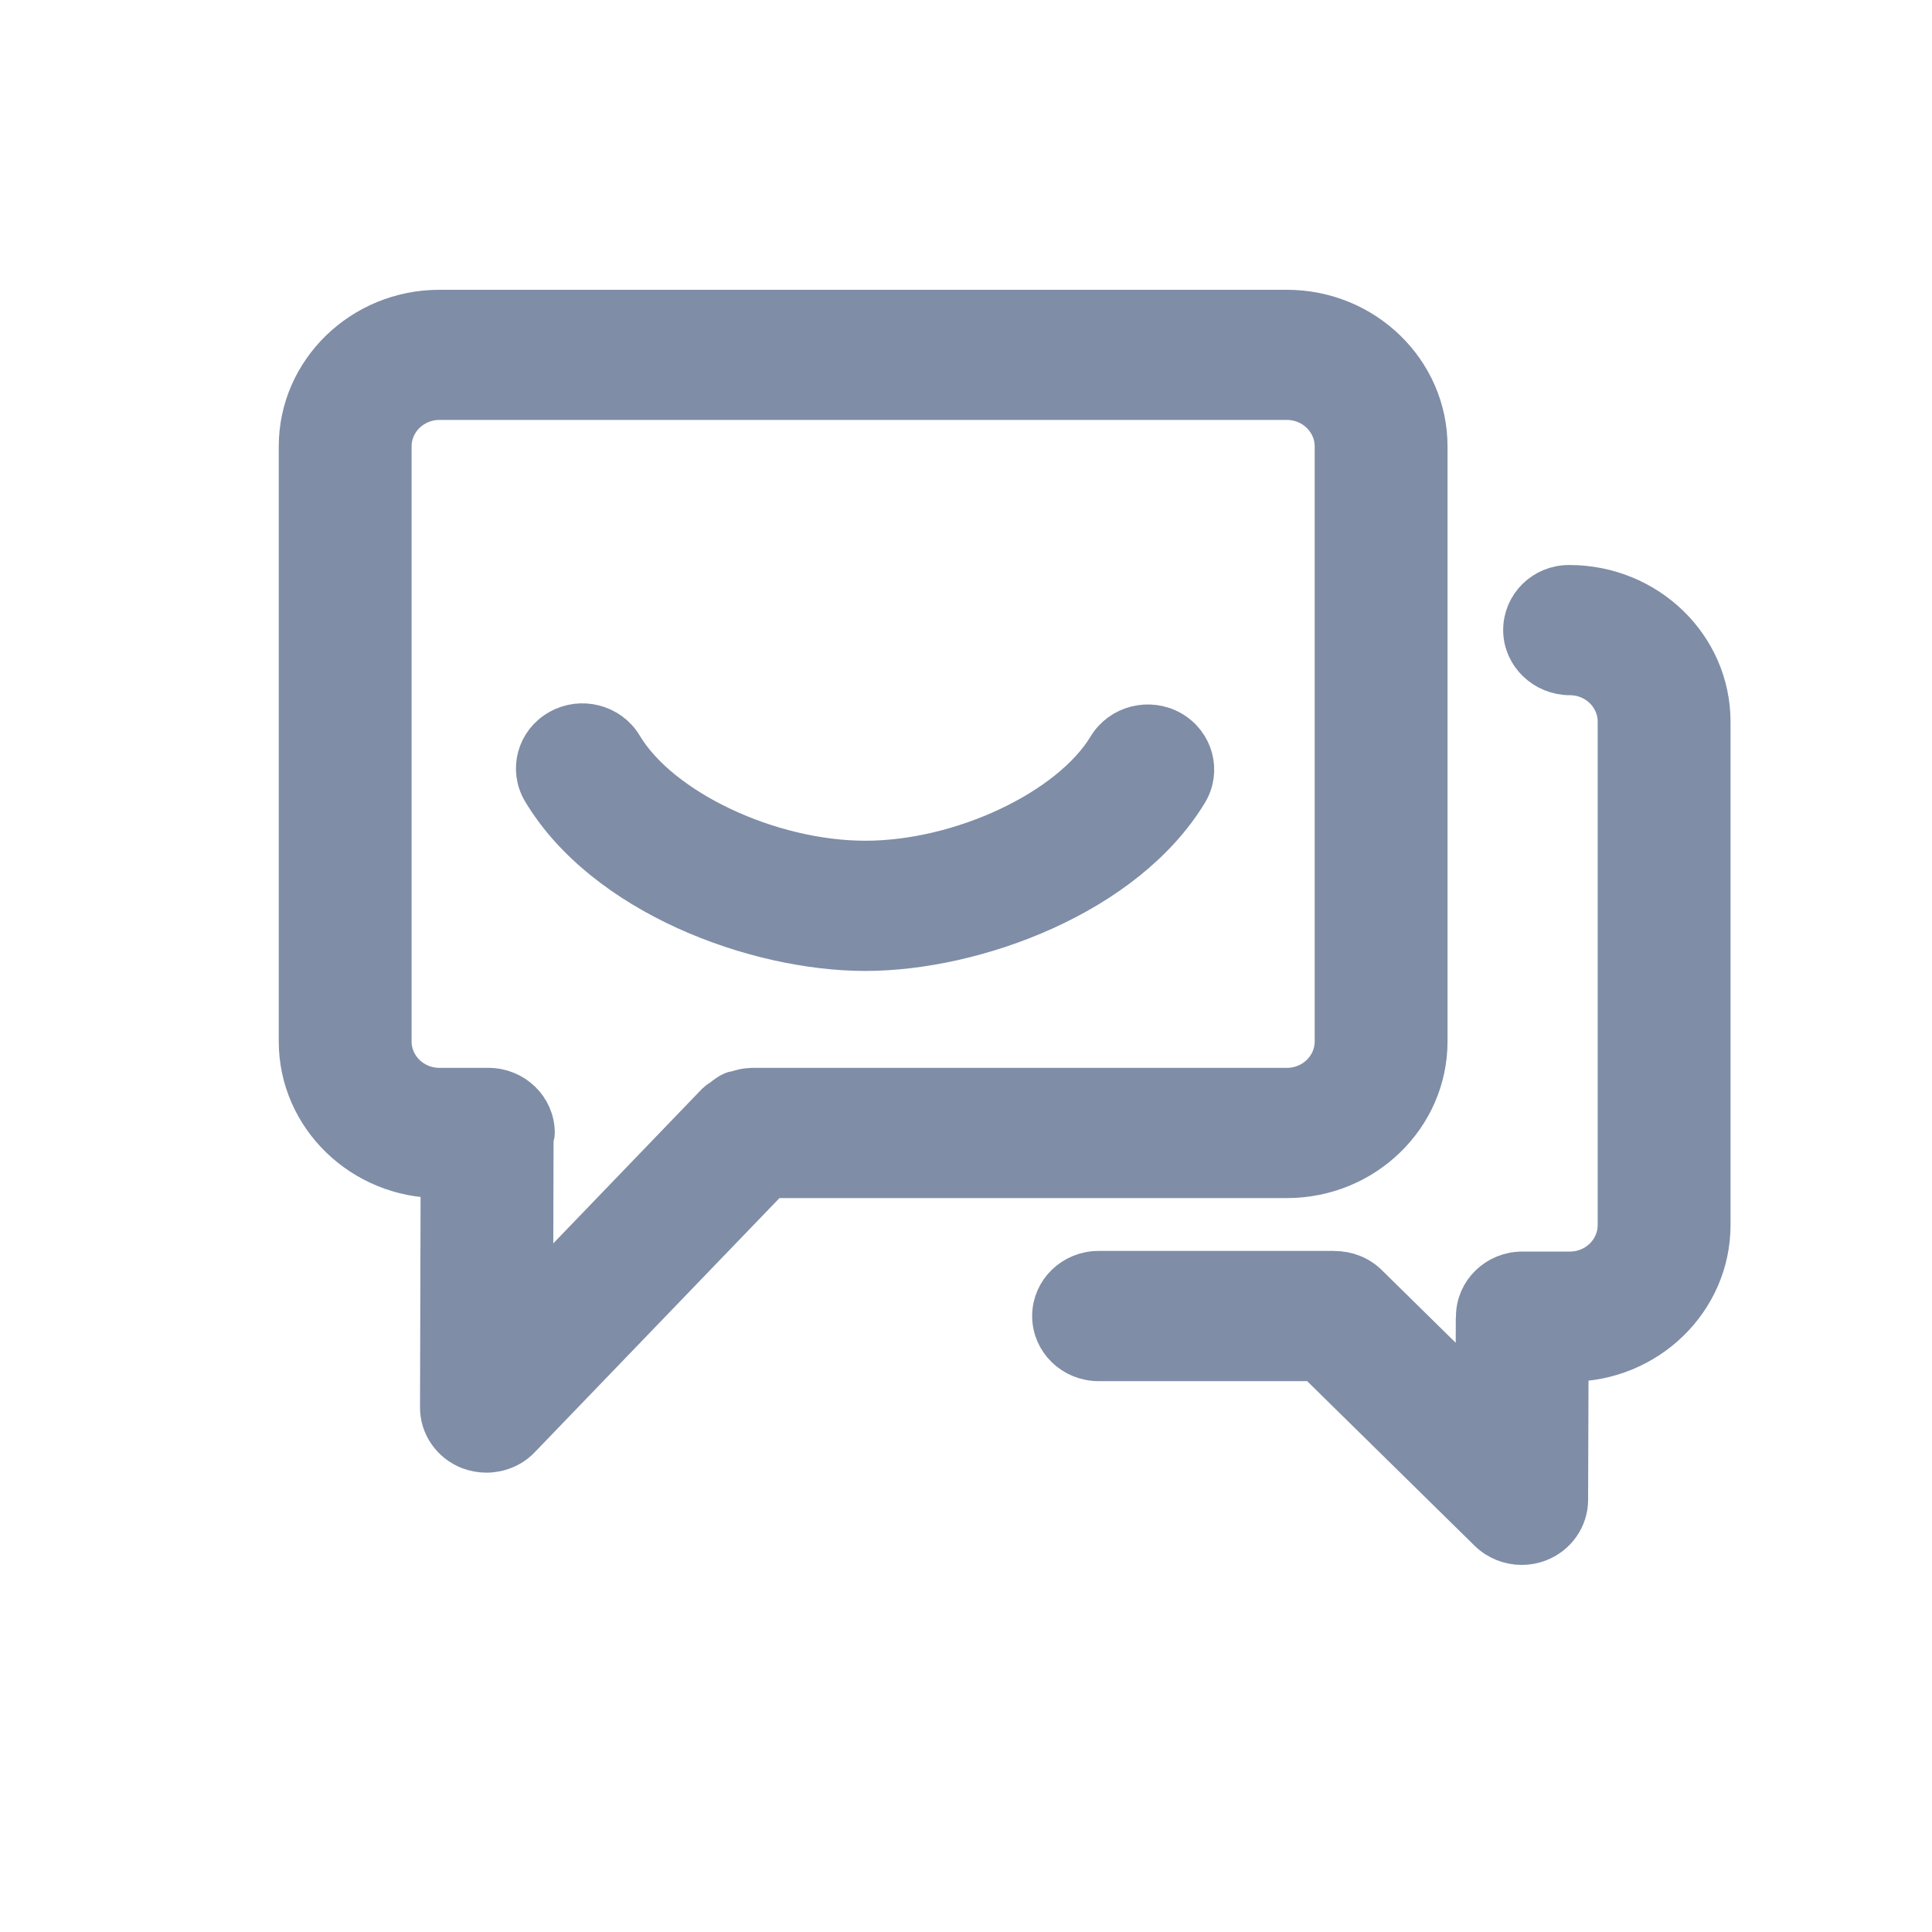
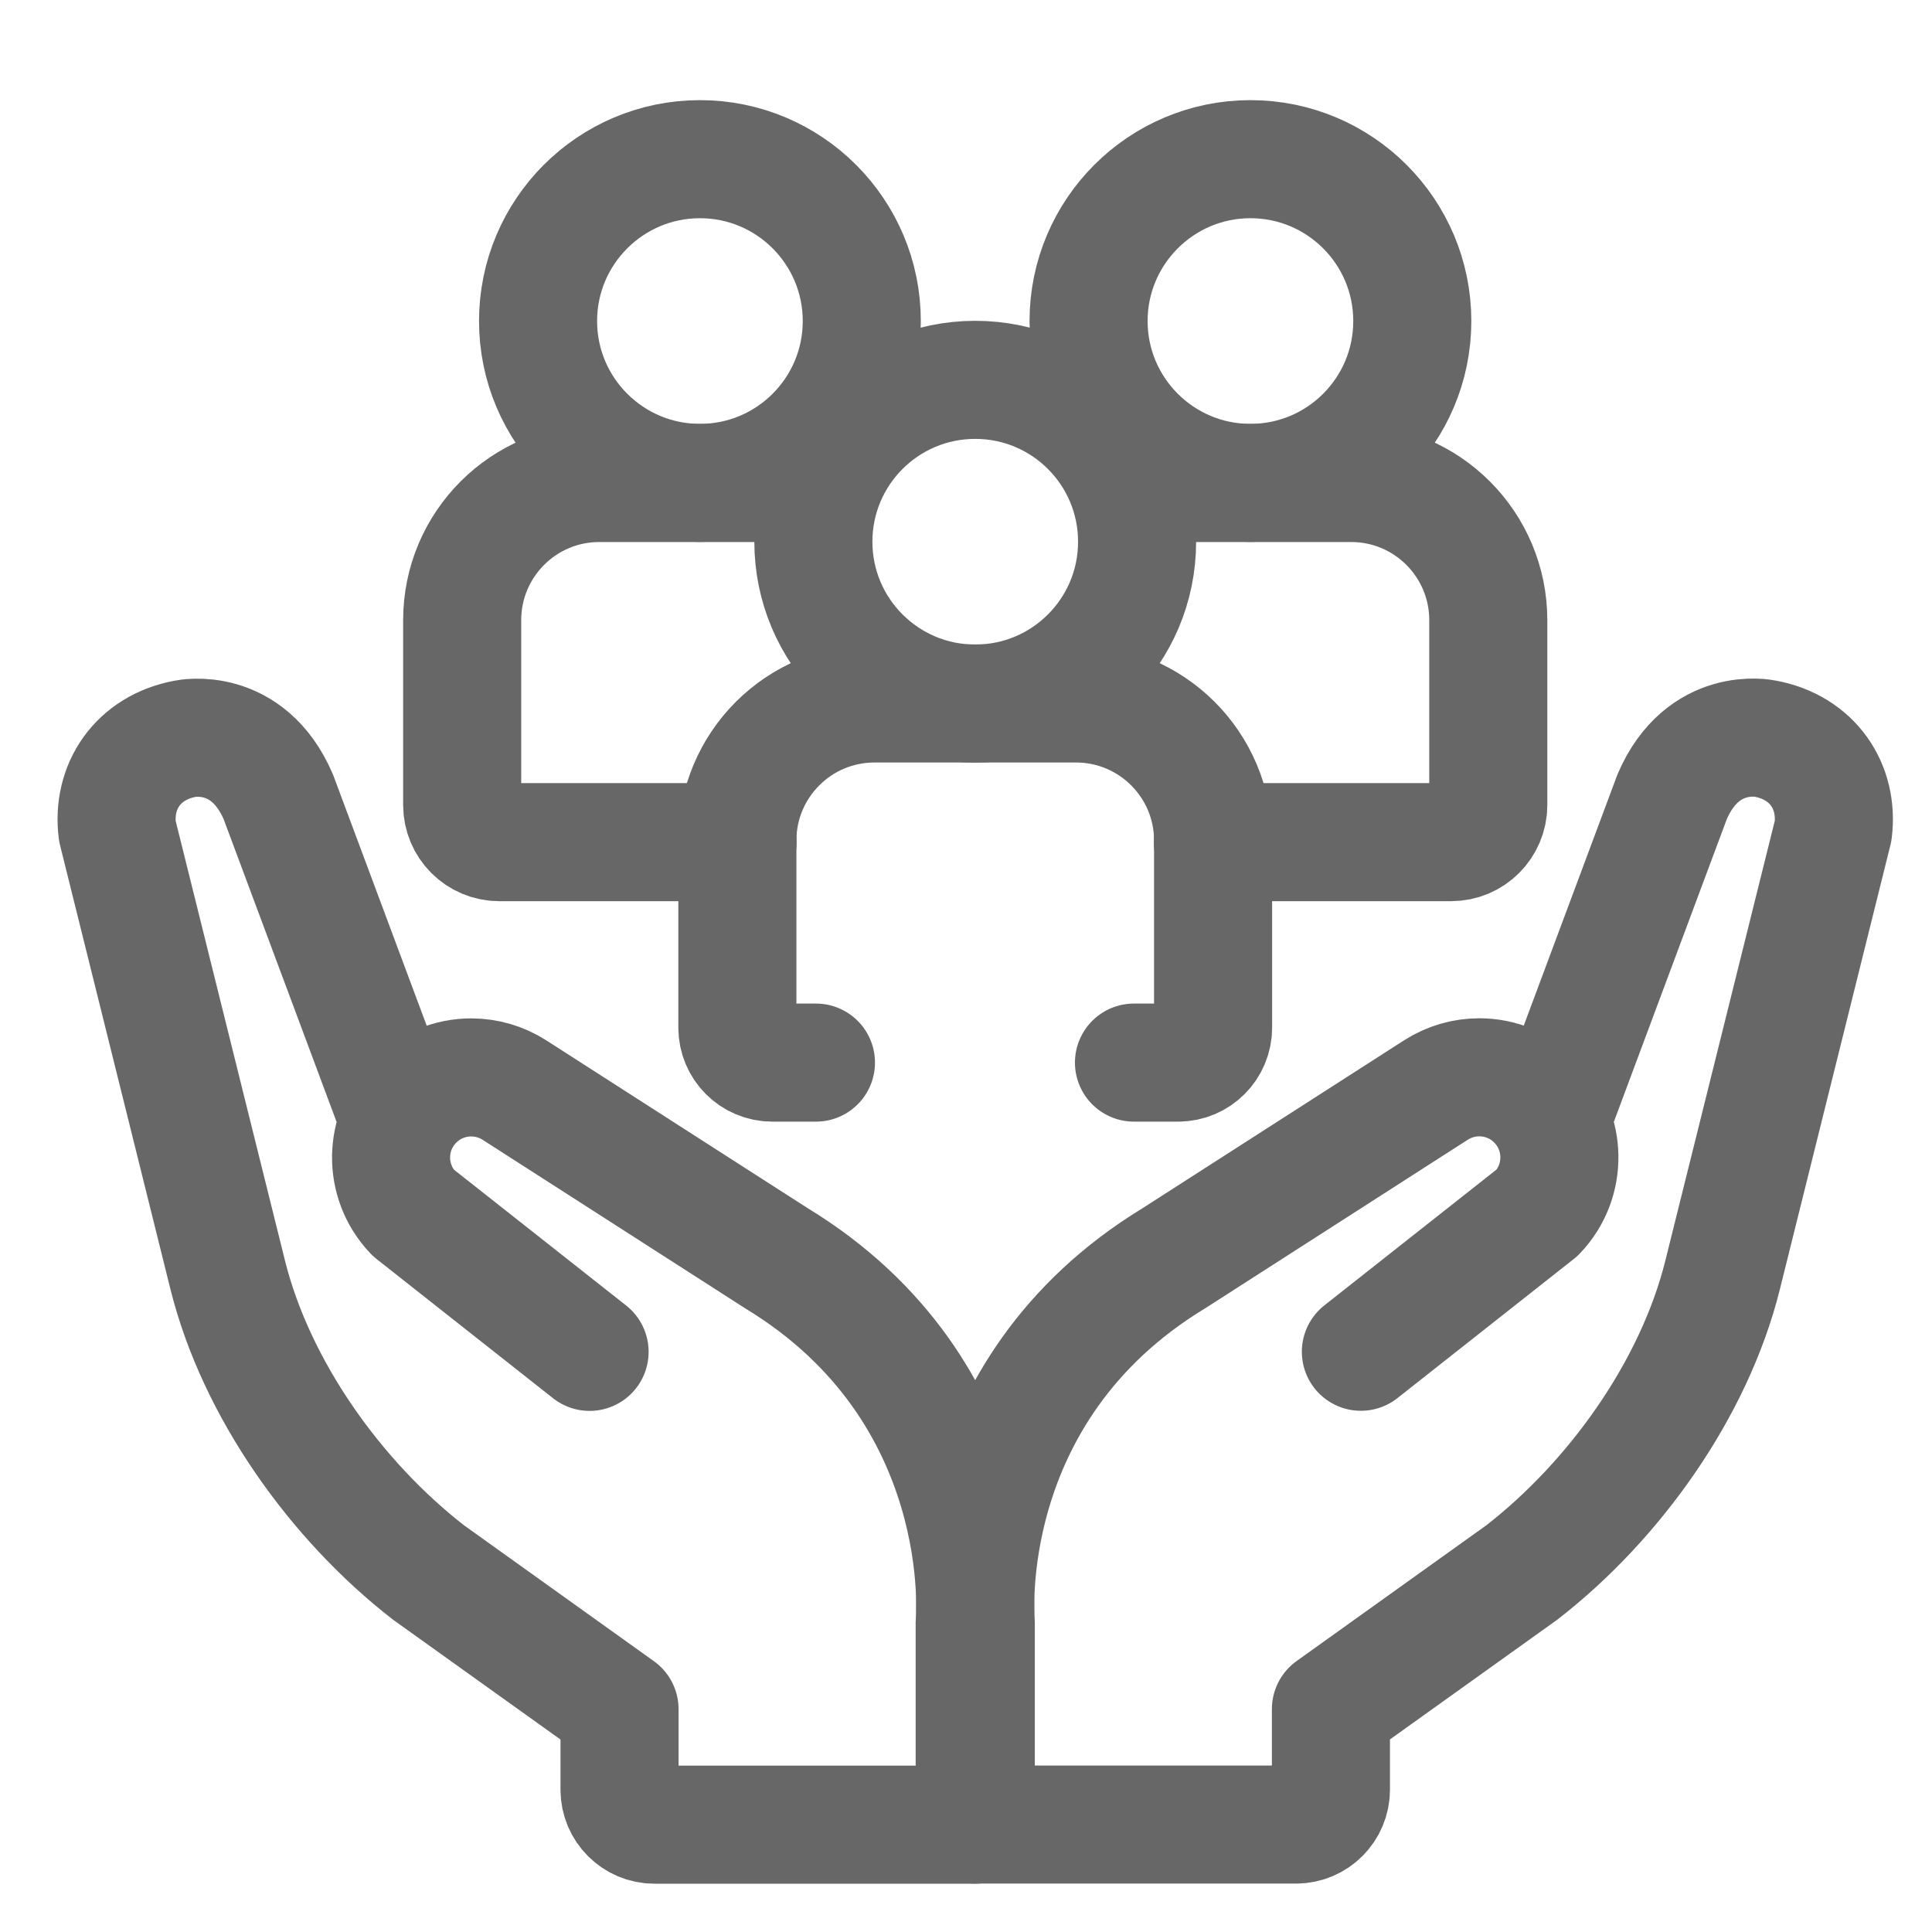
- <svg xmlns="http://www.w3.org/2000/svg" width="25" height="25" viewBox="0 0 25 25" fill="none">
-   <path d="M15.378 10.258C15.548 9.976 15.451 9.613 15.161 9.447C14.872 9.282 14.498 9.376 14.327 9.658C13.837 10.469 12.433 11.129 11.198 11.129C9.958 11.129 8.551 10.464 8.063 9.646C7.893 9.363 7.52 9.267 7.23 9.432C6.938 9.596 6.84 9.959 7.009 10.242C7.813 11.587 9.768 12.314 11.198 12.314C12.622 12.313 14.571 11.592 15.378 10.258ZM16.653 15.253C17.661 15.253 18.481 14.455 18.481 13.476V5.777C18.481 4.797 17.661 4 16.653 4H5.685C4.677 4 3.857 4.797 3.857 5.777V13.476C3.857 14.455 4.677 15.253 5.685 15.253H5.693L5.685 18.212C5.684 18.455 5.837 18.675 6.07 18.765C6.143 18.792 6.219 18.806 6.294 18.806C6.46 18.806 6.622 18.741 6.739 18.619L9.98 15.253H16.653ZM6.913 14.739C6.917 14.712 6.929 14.688 6.929 14.66C6.929 14.333 6.656 14.068 6.32 14.068H5.685C5.349 14.068 5.076 13.803 5.076 13.476V5.777C5.076 5.45 5.349 5.184 5.685 5.184H16.653C16.989 5.184 17.262 5.45 17.262 5.777V13.476C17.262 13.803 16.989 14.068 16.653 14.068H9.719C9.715 14.068 9.711 14.07 9.707 14.07C9.648 14.071 9.59 14.087 9.532 14.105C9.515 14.111 9.495 14.11 9.479 14.117C9.428 14.138 9.383 14.174 9.338 14.209C9.322 14.222 9.3 14.23 9.286 14.246C9.281 14.251 9.275 14.252 9.271 14.256L6.908 16.711L6.913 14.739ZM20.305 7.561C19.968 7.561 19.701 7.826 19.701 8.153C19.701 8.48 19.979 8.746 20.316 8.746C20.651 8.746 20.924 9.012 20.924 9.338V15.852C20.924 16.179 20.651 16.445 20.316 16.445H19.7C19.363 16.445 19.09 16.709 19.09 17.037C19.09 17.039 19.091 17.04 19.091 17.041C19.091 17.046 19.088 17.049 19.088 17.054L19.085 17.97L17.705 16.613C17.585 16.495 17.427 16.438 17.268 16.438C17.267 16.438 17.265 16.437 17.262 16.437H14.216C13.879 16.437 13.606 16.702 13.606 17.029C13.606 17.357 13.879 17.622 14.216 17.622H17.017L19.257 19.824C19.373 19.938 19.531 20 19.69 20C19.768 20 19.846 19.986 19.921 19.956C20.149 19.866 20.299 19.649 20.3 19.41L20.306 17.629H20.317C21.323 17.629 22.143 16.832 22.143 15.852V9.338C22.142 8.358 21.323 7.561 20.305 7.561Z" fill="#7F8DA7" stroke="#7F8DA7" stroke-width="0.5" />
+ <svg xmlns="http://www.w3.org/2000/svg" width="18" height="18" viewBox="0 0 18 18" fill="none">
+   <path d="M3.716 10.434L2.593 7.424C2.307 6.759 1.73 6.882 1.73 6.882C1.282 6.964 1.042 7.33 1.093 7.741L2.122 11.88C2.388 12.944 3.13 13.981 3.993 14.651L5.772 15.924V16.675C5.772 16.854 5.918 17 6.097 17H9.081V15.113C9.081 15.113 9.275 12.964 7.234 11.723L4.793 10.156C4.673 10.079 4.533 10.038 4.39 10.038C4.197 10.038 4.006 10.113 3.862 10.257C3.576 10.543 3.57 11.005 3.849 11.298L5.493 12.595" stroke="#676767" stroke-width="1.1" stroke-miterlimit="10" stroke-linecap="round" stroke-linejoin="round" />
+   <path d="M12.679 12.594L14.323 11.297C14.602 11.004 14.596 10.542 14.31 10.256C14.241 10.186 14.159 10.131 14.068 10.094C13.977 10.056 13.88 10.037 13.782 10.037C13.643 10.037 13.503 10.076 13.379 10.155L10.938 11.722C8.896 12.963 9.091 15.112 9.091 15.112V16.999H12.075C12.254 16.999 12.4 16.853 12.4 16.674V15.923L14.179 14.65C15.042 13.98 15.784 12.943 16.049 11.879L17.079 7.74C17.13 7.329 16.89 6.963 16.442 6.881C16.442 6.881 15.865 6.758 15.579 7.423L14.456 10.433M10.565 9.9H10.977C11.156 9.9 11.302 9.754 11.302 9.575V7.831C11.302 7.126 10.73 6.554 10.024 6.554H8.148C7.442 6.554 6.87 7.126 6.87 7.831V9.575C6.87 9.754 7.016 9.9 7.195 9.9H7.602" stroke="#676767" stroke-width="1.1" stroke-miterlimit="10" stroke-linecap="round" stroke-linejoin="round" />
+   <path d="M9.086 6.555C8.253 6.555 7.578 5.88 7.578 5.047C7.578 4.214 8.253 3.539 9.086 3.539C9.919 3.539 10.594 4.214 10.594 5.047C10.594 5.88 9.919 6.555 9.086 6.555Z" stroke="#676767" stroke-width="1.1" stroke-miterlimit="10" stroke-linecap="round" stroke-linejoin="round" />
+   <path d="M7.533 4.5H5.583C4.878 4.5 4.306 5.072 4.306 5.778V7.5C4.306 7.691 4.461 7.846 4.652 7.846H6.872" stroke="#676767" stroke-width="1.1" stroke-miterlimit="10" stroke-linecap="round" stroke-linejoin="round" />
+   <path d="M6.521 4.499C5.689 4.499 5.013 3.824 5.013 2.991C5.013 2.159 5.689 1.483 6.521 1.483C7.354 1.483 8.029 2.159 8.029 2.991C8.029 3.824 7.354 4.499 6.521 4.499Z" stroke="#676767" stroke-width="1.1" stroke-miterlimit="10" stroke-linecap="round" stroke-linejoin="round" />
+   <path d="M11.3 7.846H13.52C13.711 7.846 13.866 7.691 13.866 7.5V5.778C13.866 5.072 13.294 4.5 12.589 4.5H10.594" stroke="#676767" stroke-width="1.1" stroke-miterlimit="10" stroke-linecap="round" stroke-linejoin="round" />
+   <path d="M11.65 4.499C10.818 4.499 10.142 3.824 10.142 2.991C10.142 2.159 10.818 1.483 11.65 1.483C12.483 1.483 13.158 2.159 13.158 2.991C13.158 3.824 12.483 4.499 11.65 4.499Z" stroke="#676767" stroke-width="1.1" stroke-miterlimit="10" stroke-linecap="round" stroke-linejoin="round" />
</svg>
